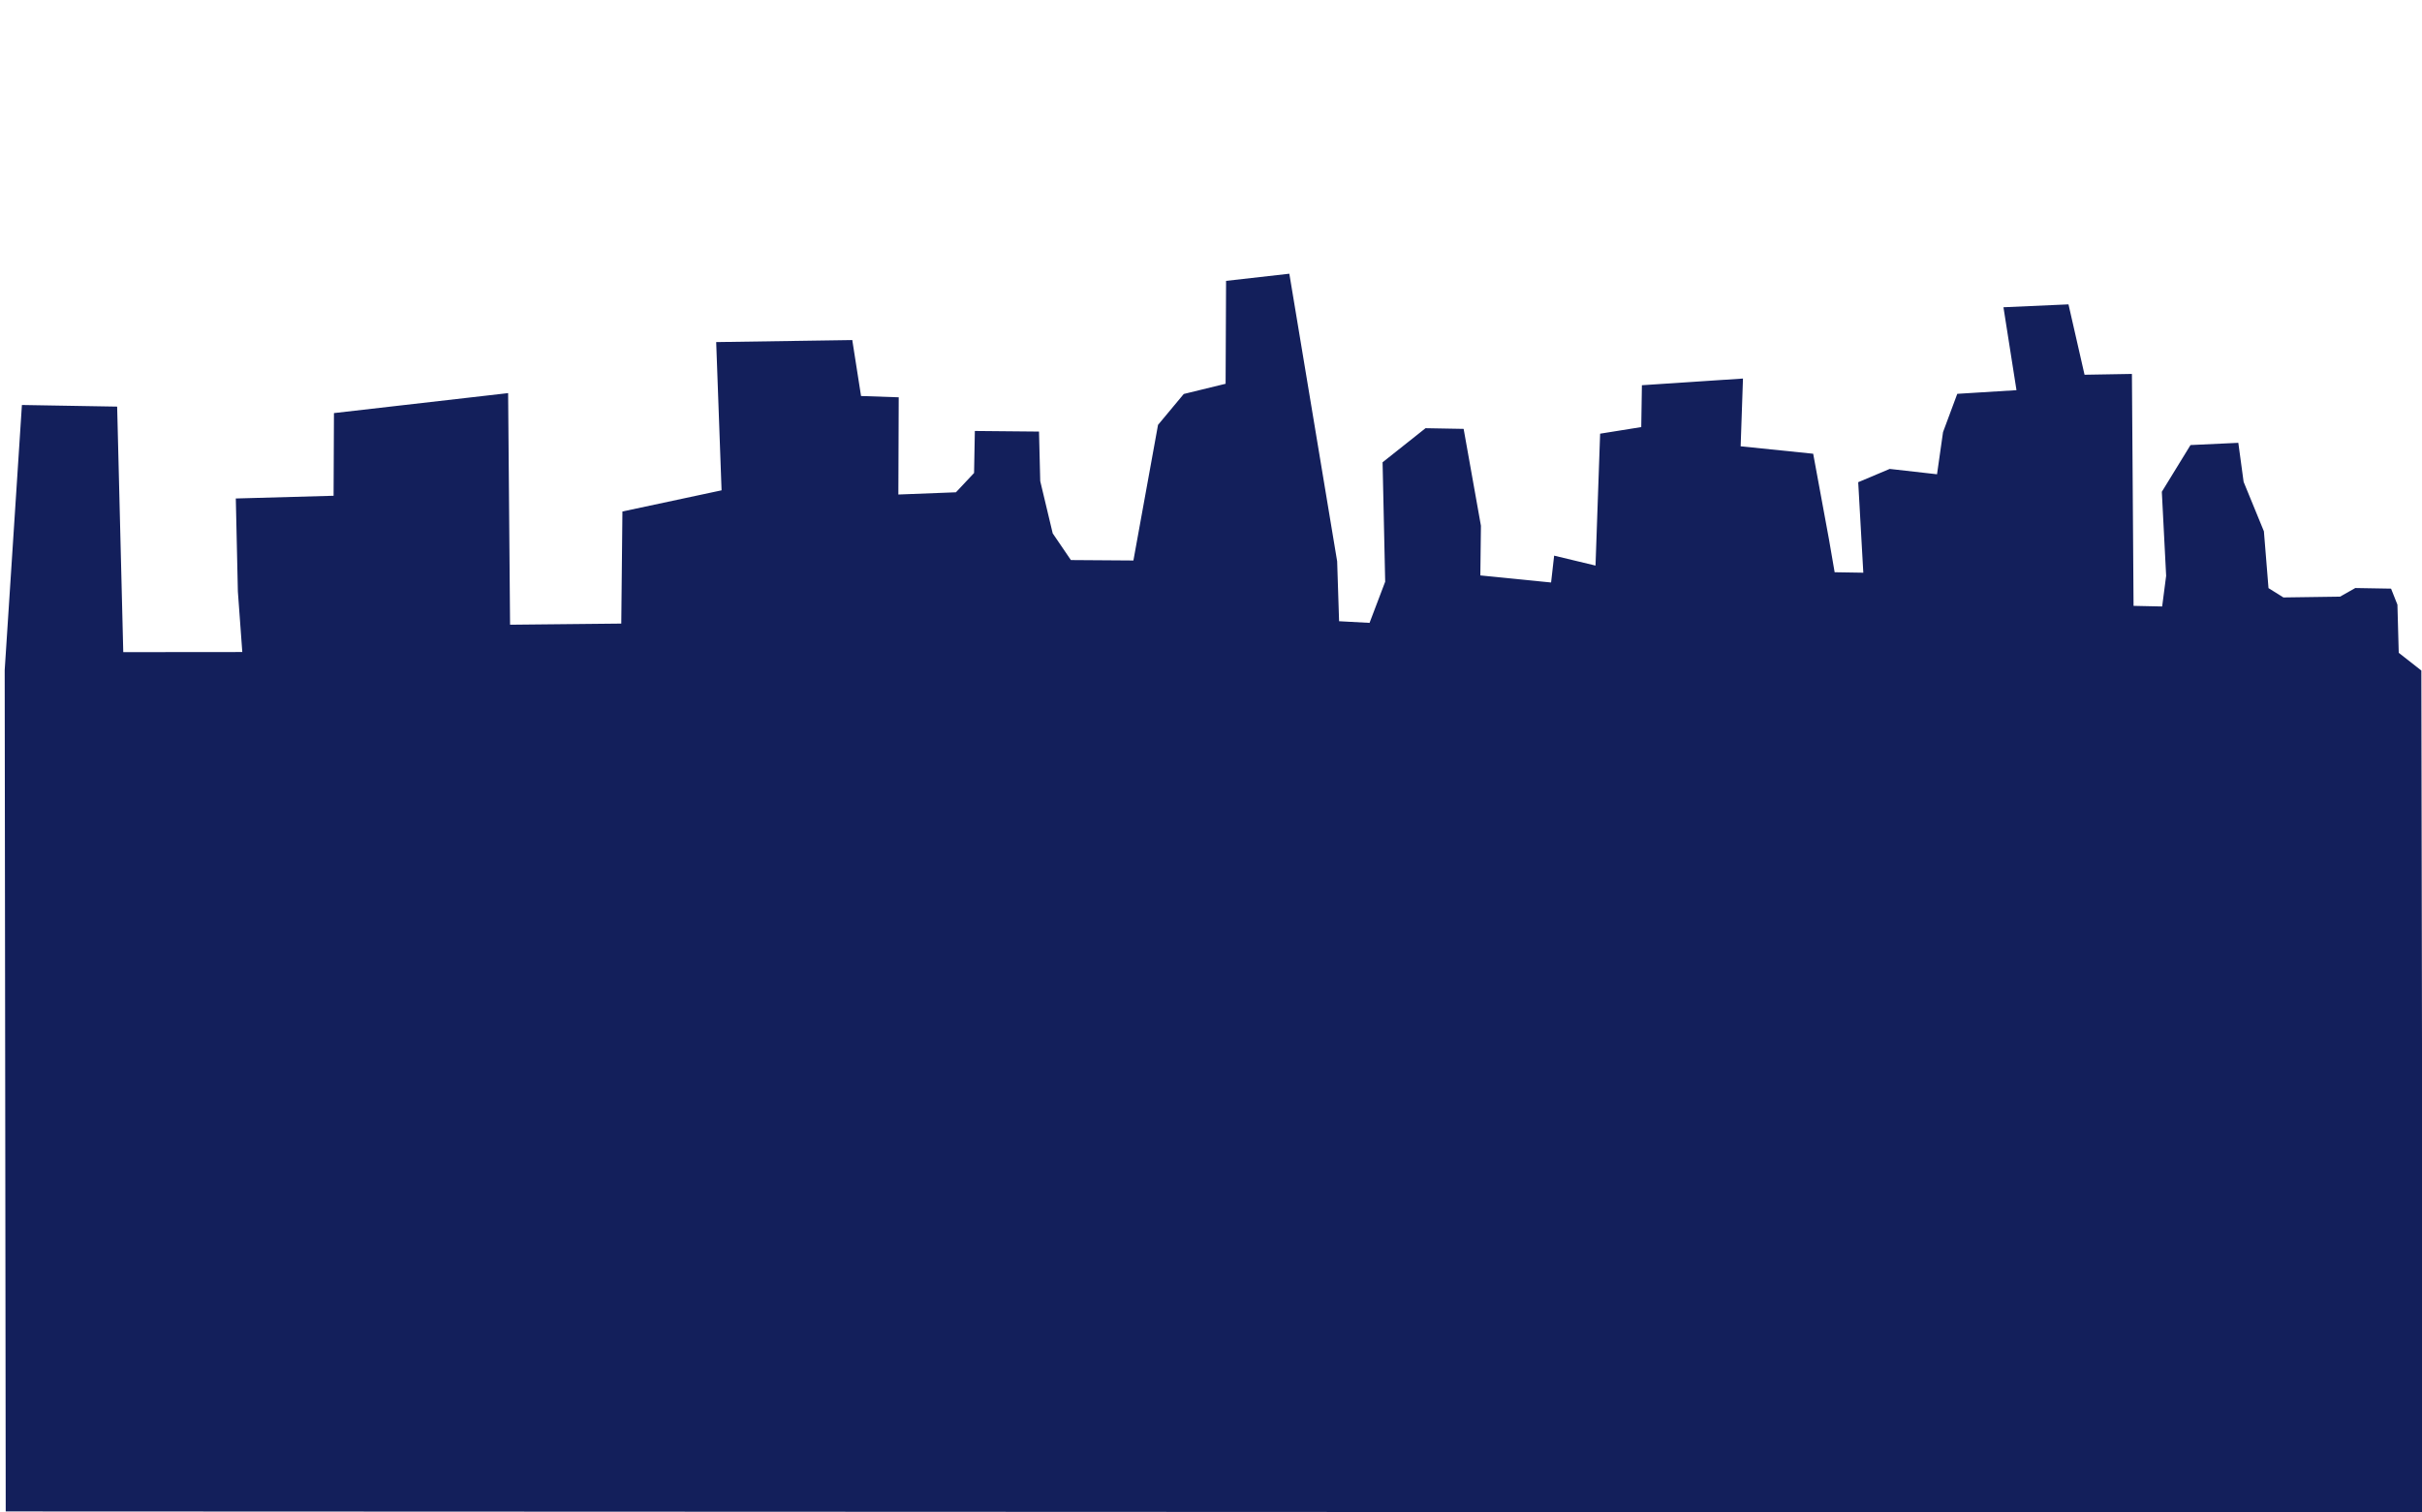
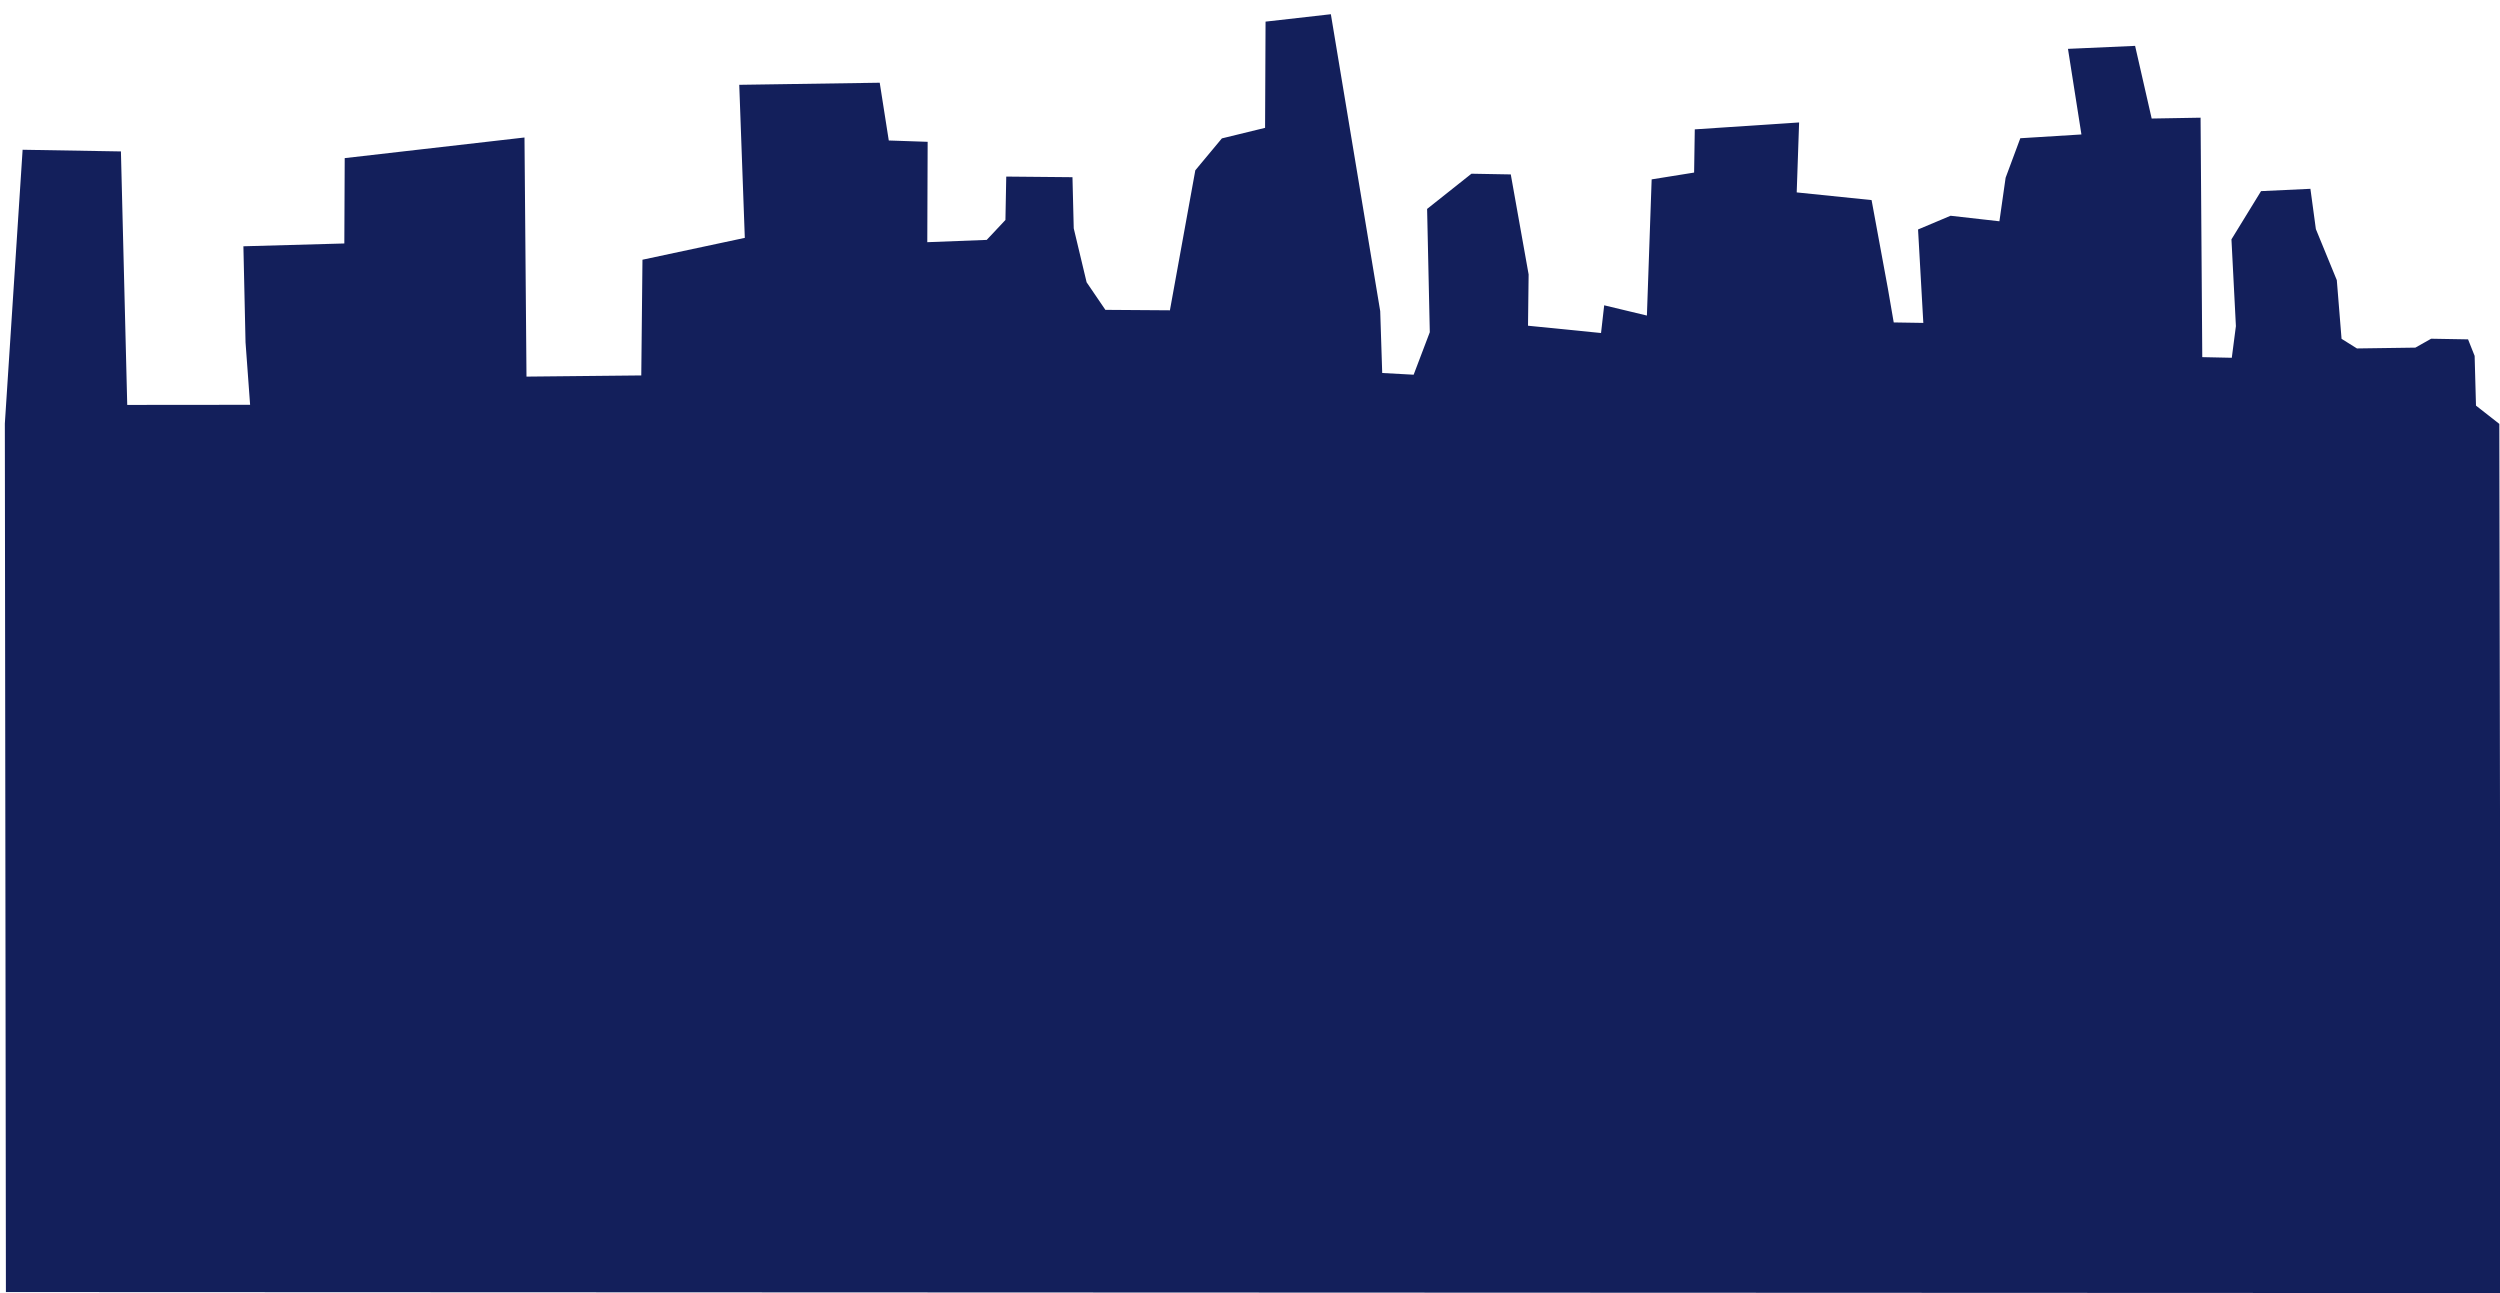
- <svg xmlns="http://www.w3.org/2000/svg" viewBox="28.553 93.459 353.497 220.676">
+ <svg xmlns="http://www.w3.org/2000/svg" viewBox="28.553 131.404 353.497 182.731">
  <defs>
    <linearGradient gradientUnits="userSpaceOnUse" x1="205.703" y1="133.415" x2="205.703" y2="314.242" id="gradient-0">
      <stop offset="0" style="stop-color: #bada55" />
      <stop offset="1" style="stop-color: #758d29" />
    </linearGradient>
  </defs>
  <path style="fill: rgb(19, 31, 91);" d="M 29.388 314.1 L 382.168 314.242 L 381.956 191.345 L 378.655 188.757 L 378.463 181.727 L 377.534 179.389 L 372.313 179.299 L 370.089 180.558 L 361.823 180.675 L 359.646 179.312 L 358.975 171.018 L 356.014 163.798 L 355.242 158.102 L 348.263 158.429 L 344.077 165.249 L 344.707 177.515 L 344.126 181.993 L 339.951 181.903 L 339.712 148.045 L 332.797 148.164 L 330.454 137.89 L 320.962 138.312 L 322.864 150.416 L 314.222 150.951 L 312.144 156.54 L 311.267 162.693 L 304.362 161.912 L 299.763 163.851 L 300.508 177.063 L 296.323 176.995 L 295.5 172.217 L 293.192 159.696 L 282.605 158.61 L 282.945 148.718 L 268.193 149.695 L 268.098 155.805 L 262.095 156.768 L 261.423 176.023 L 255.383 174.573 L 254.938 178.492 L 244.612 177.46 L 244.699 170.211 L 242.175 156.067 L 236.614 155.967 L 230.344 160.946 L 230.724 178.377 L 228.441 184.387 L 223.996 184.146 L 223.714 175.4 L 216.735 133.415 L 207.501 134.462 L 207.433 149.482 L 201.325 150.973 L 197.57 155.482 L 193.977 175.281 L 184.852 175.217 L 182.199 171.319 L 180.378 163.69 L 180.199 156.46 L 170.835 156.372 L 170.72 162.506 L 168.074 165.325 L 159.671 165.649 L 159.722 151.456 L 154.225 151.269 L 152.945 143.101 L 133.082 143.397 L 133.868 165.038 L 119.397 168.128 L 119.229 184.49 L 102.998 184.656 L 102.715 150.846 L 77.294 153.762 L 77.241 165.831 L 62.97 166.228 L 63.271 179.812 L 63.917 188.643 L 46.544 188.659 L 45.651 152.816 L 31.751 152.579 L 29.238 191.292 L 29.388 314.1 Z" />
</svg>
